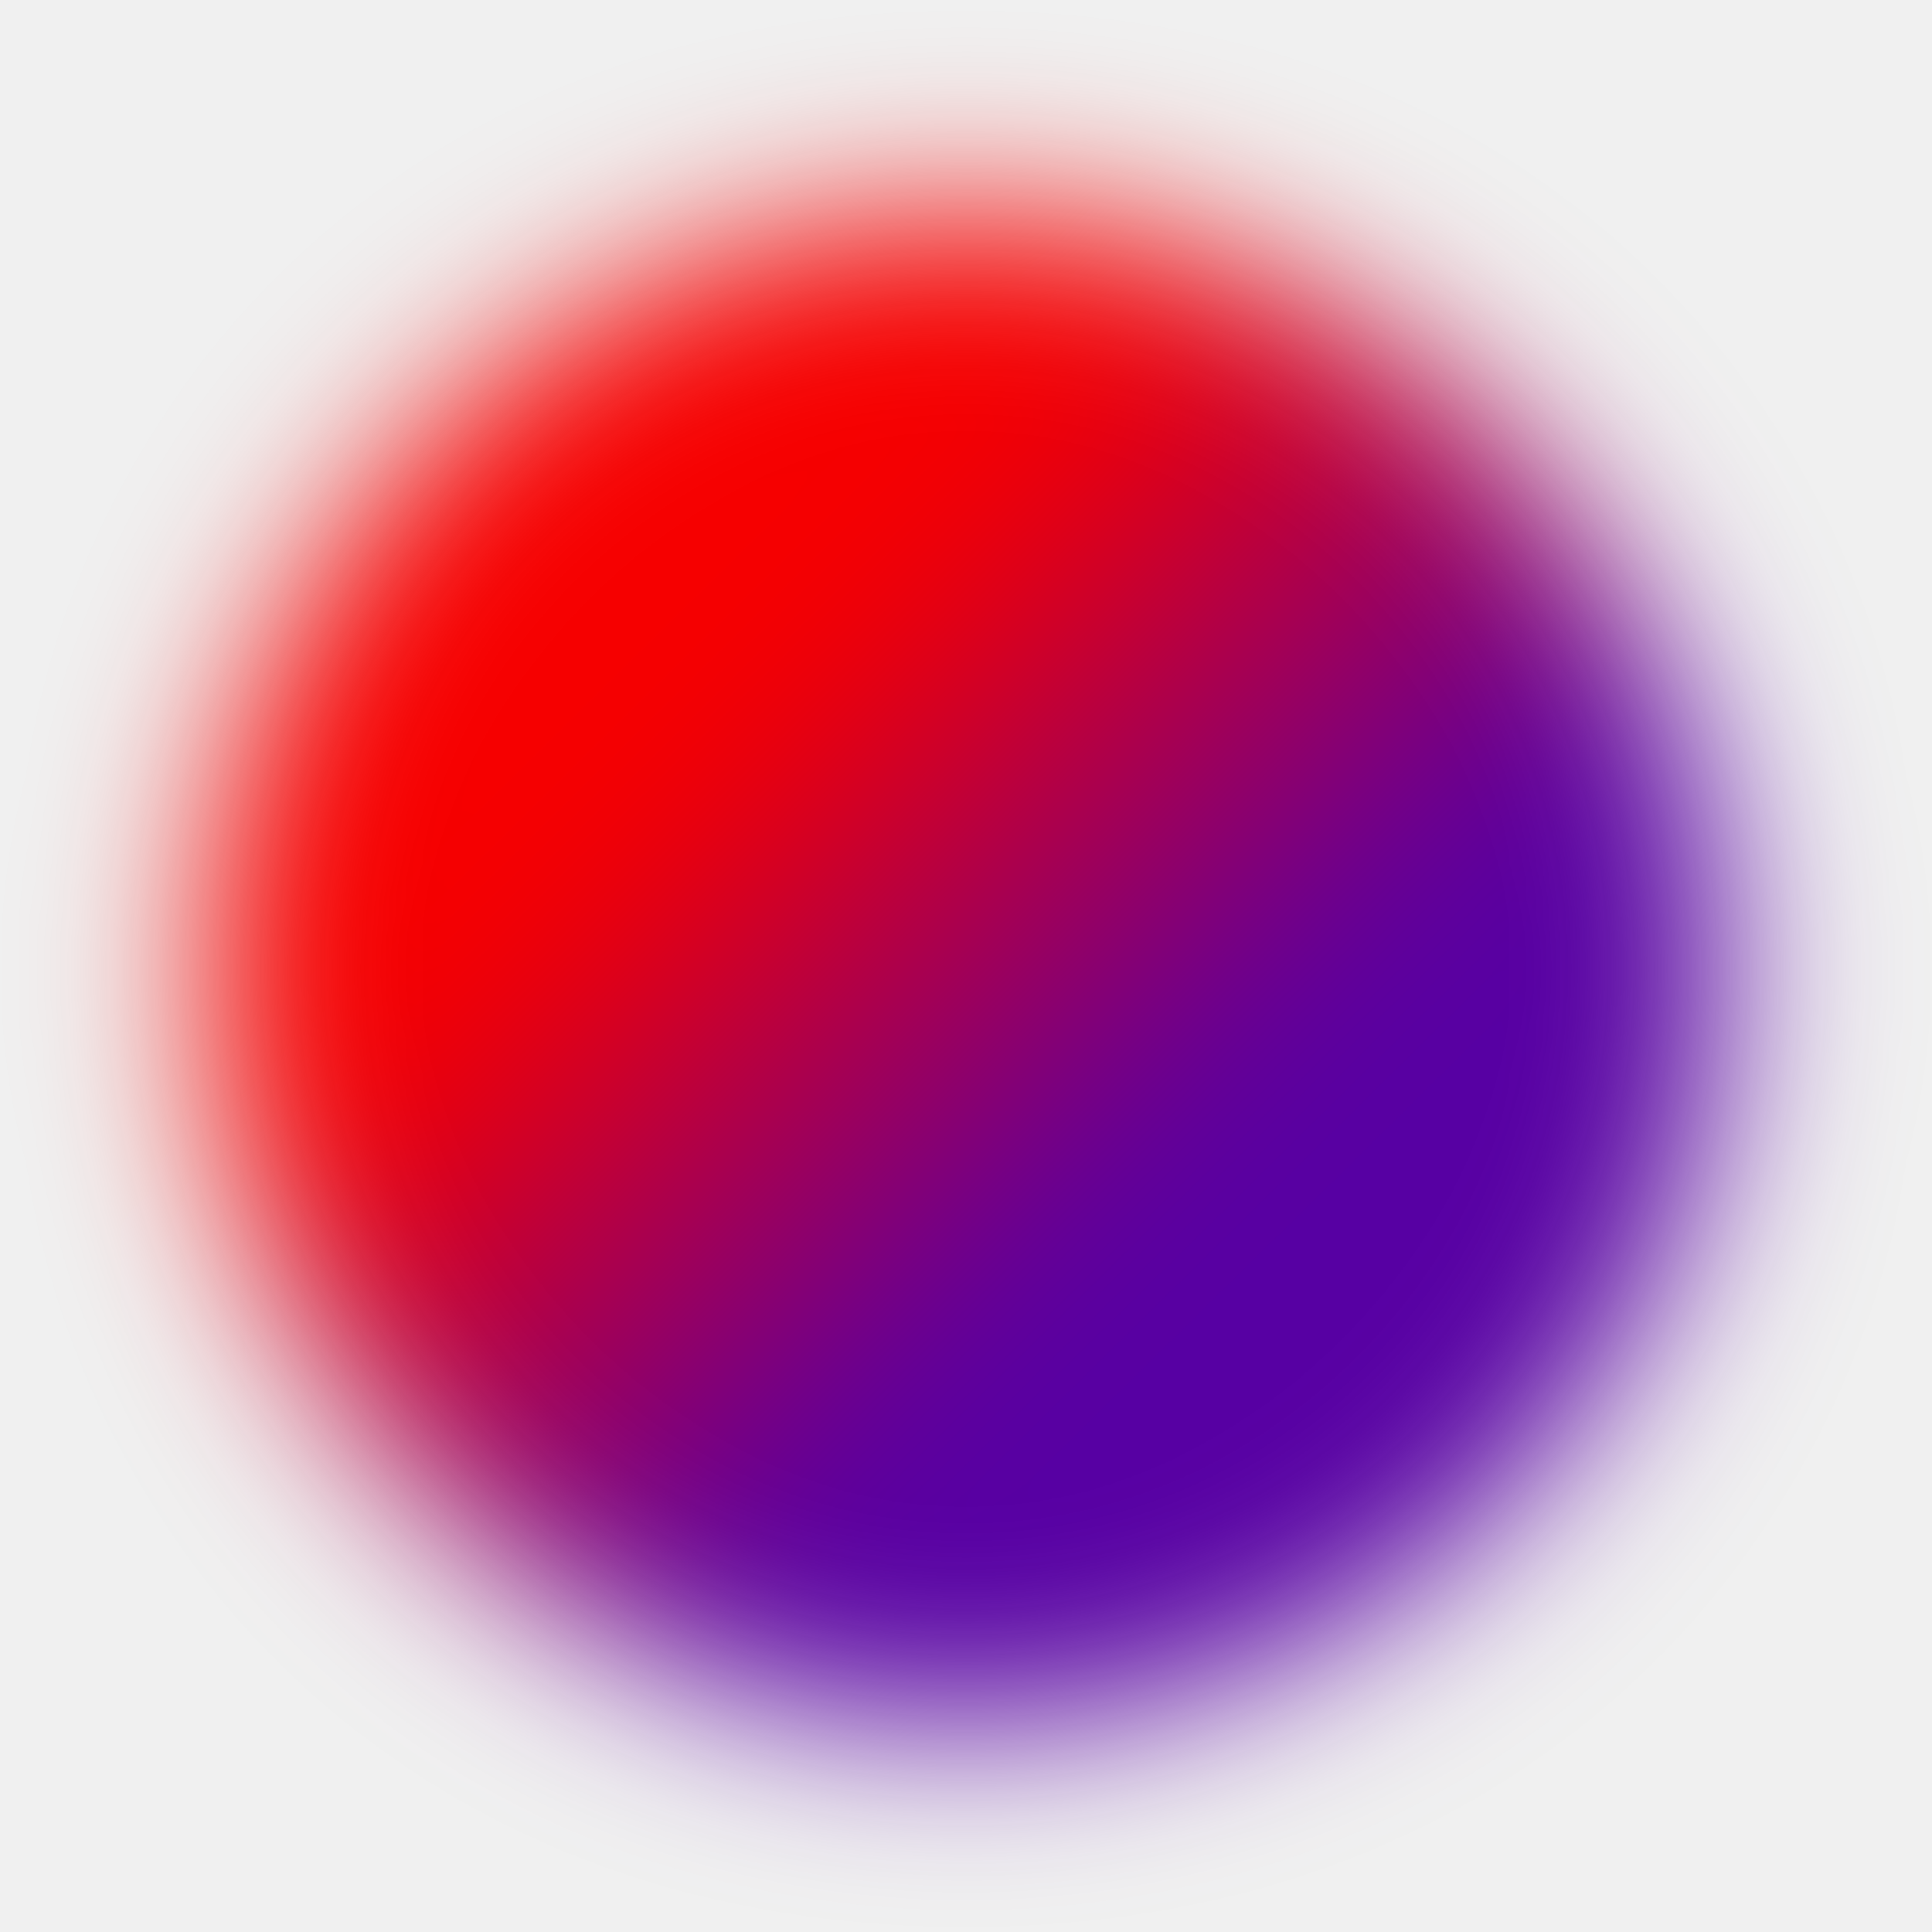
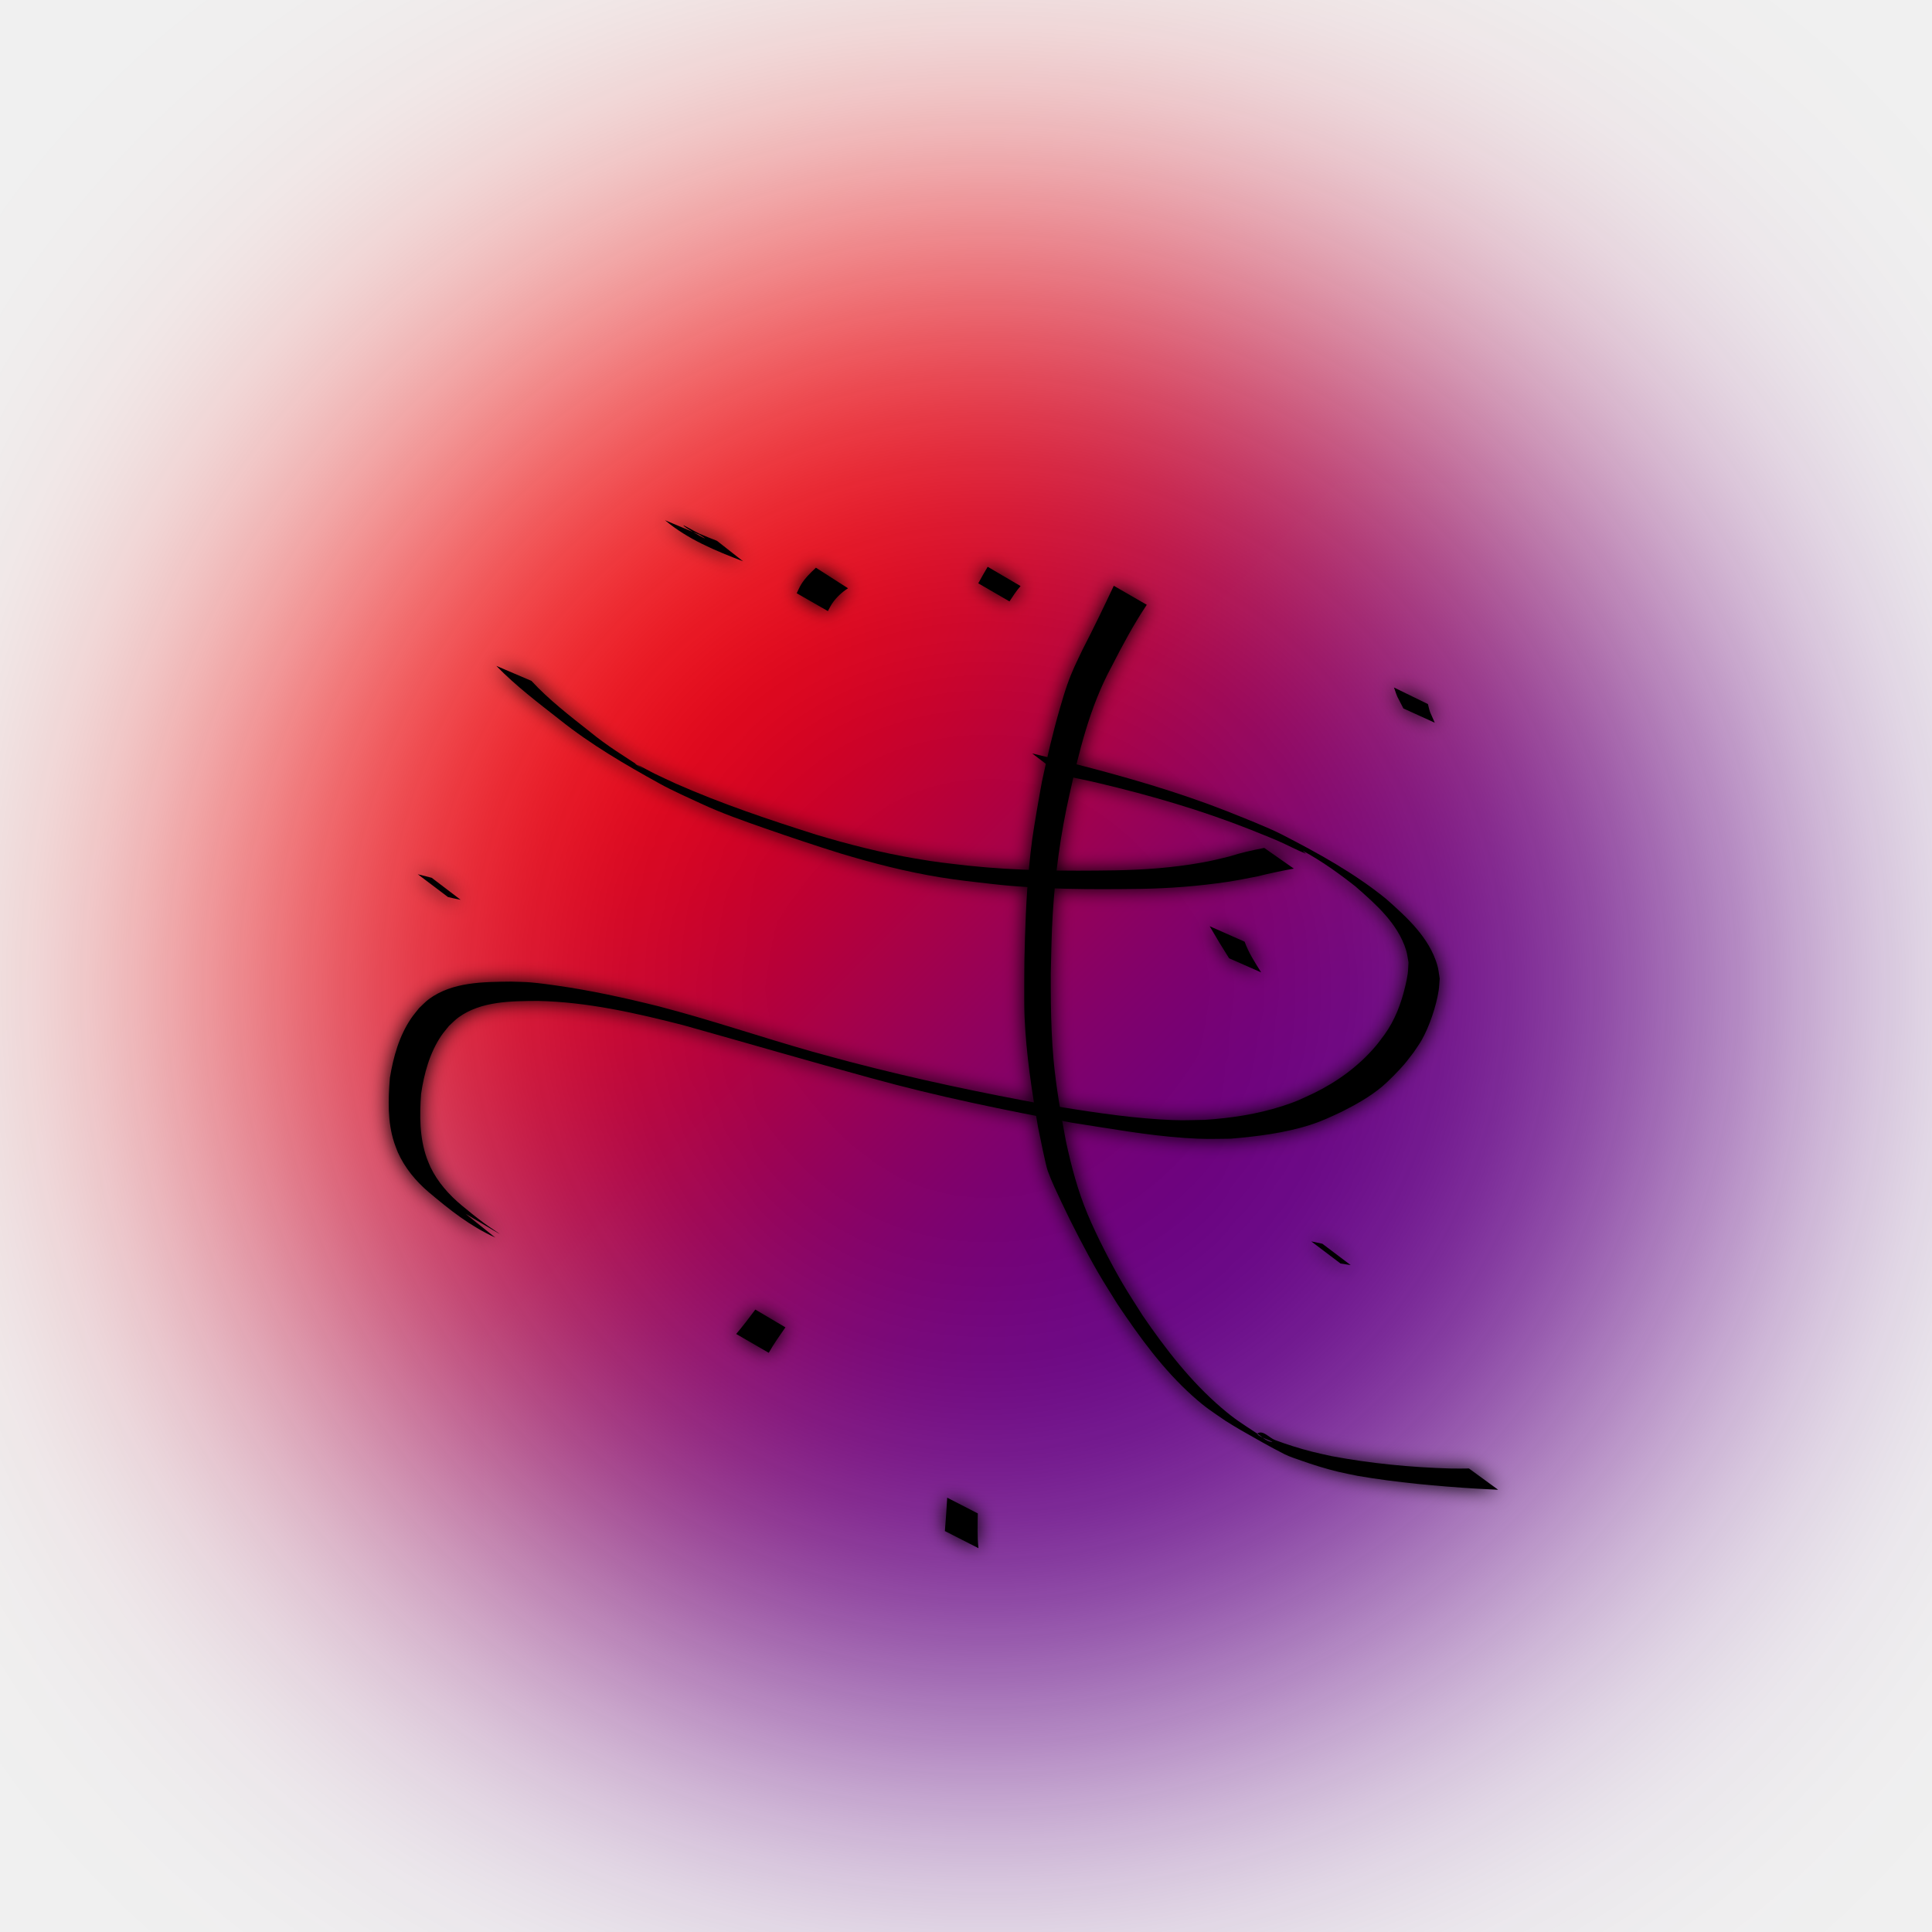
<svg xmlns="http://www.w3.org/2000/svg" xmlns:xlink="http://www.w3.org/1999/xlink" width="200mm" height="200mm" viewBox="0 0 200 200" version="1.1" id="svg1">
  <defs id="defs1">
    <linearGradient id="linearGradient6">
-       <stop style="stop-color:#f60000;stop-opacity:1;" offset="0.379" id="stop6" />
-       <stop style="stop-color:#5700a3;stop-opacity:1;" offset="0.607" id="stop7" />
+       <stop style="stop-color:#f60000;stop-opacity:1;" offset="0.35" id="stop6" />
+       <stop style="stop-color:#620187;stop-opacity:1;" offset="0.566" id="stop8" />
    </linearGradient>
-     <filter style="color-interpolation-filters:sRGB" id="filter24" x="-0.14" y="-0.14" width="1.279" height="1.279">
-       <feGaussianBlur stdDeviation="8.733" id="feGaussianBlur24" />
+     <filter style="color-interpolation-filters:sRGB" id="filter24" x="-0.352" y="-0.352" width="1.705" height="1.705">
+       <feGaussianBlur stdDeviation="22.019" id="feGaussianBlur24" />
    </filter>
-     <linearGradient xlink:href="#linearGradient6" id="linearGradient1" x1="4.594" y1="3.494" x2="194.853" y2="195.952" gradientUnits="userSpaceOnUse" />
+     <linearGradient xlink:href="#linearGradient6" id="linearGradient2" x1="4.455" y1="4.672" x2="195.545" y2="196.572" gradientUnits="userSpaceOnUse" />
+     <filter style="color-interpolation-filters:sRGB" id="filter25" x="-0.021" y="-0.022" width="1.041" height="1.044">
+       <feGaussianBlur stdDeviation="0.985" id="feGaussianBlur25" />
+     </filter>
  </defs>
  <g id="layer1" style="fill:#ffffff;fill-opacity:1" transform="matrix(1.230823,0,0,1.230823,-23.37036,-22.79426)">
-     <circle style="display:inline;fill:url(#linearGradient1);fill-rule:evenodd;stroke-width:0.91;filter:url(#filter24)" id="Rune_Base" cx="100" cy="100" r="75" transform="matrix(0.8463516,0,0,0.8439127,15.59887,15.60873)" />
+     <circle style="display:inline;mix-blend-mode:normal;fill:url(#linearGradient2);fill-rule:evenodd;stroke-width:0.91;filter:url(#filter24)" id="Rune_Base" cx="100" cy="100" r="75" transform="matrix(0.8281771,0,0,0.834661,19.25464,18.19178)" />
+   </g>
+   <g id="g25" style="filter:url(#filter25)">
+     <path style="fill:#000000;fill-rule:evenodd;stroke:#ffffff;stroke-width:0" id="path14" d="m 48.188,125.646 c 5.716,3.405 3.044,1.804 1.874,0.937 -0.773,-0.573 -1.517,-1.182 -2.259,-1.794 -1.328,-1.104 -2.497,-2.417 -3.247,-3.986 -0.146,-0.305 -0.258,-0.626 -0.386,-0.939 -0.745,-2.132 -0.742,-4.397 -0.581,-6.621 0.311,-2.095 0.88,-4.223 2.076,-6.002 0.245,-0.364 0.54,-0.692 0.811,-1.038 0.329,-0.294 0.629,-0.623 0.986,-0.882 2.35,-1.697 5.44,-1.686 8.204,-1.706 5.119,0.103 10.136,1.249 15.074,2.511 6.498,1.821 12.973,3.719 19.484,5.492 6.825,1.886 13.762,3.3 20.718,4.601 3.882,0.589 7.761,1.312 11.684,1.579 2.153,0.147 2.657,0.101 4.772,0.079 2.749,-0.236 5.545,-0.575 8.187,-1.415 1.349,-0.429 2.067,-0.805 3.344,-1.391 1.445,-0.737 2.891,-1.538 4.142,-2.585 0.643,-0.538 1.753,-1.673 2.296,-2.308 0.345,-0.402 0.653,-0.834 0.98,-1.251 0.274,-0.419 0.575,-0.821 0.822,-1.257 0.801,-1.414 1.509,-3.51 1.757,-5.124 0.063,-0.409 0.073,-0.825 0.11,-1.238 -0.082,-0.462 -0.114,-0.935 -0.245,-1.385 -0.838,-2.878 -3.147,-4.955 -5.304,-6.872 -3.292,-2.671 -7.042,-4.741 -10.801,-6.669 -1.462,-0.75 -4.161,-1.798 -5.671,-2.407 -5.184,-2.035 -10.549,-3.568 -15.939,-4.948 -1.405,-0.352 -2.814,-0.692 -4.223,-1.03 0,0 2.942,2.236 2.942,2.236 v 0 c 1.321,0.259 2.641,0.527 3.952,0.836 5.324,1.262 10.587,2.792 15.68,4.806 0.966,0.396 1.941,0.771 2.899,1.187 0.951,0.413 1.862,0.916 2.825,1.3 0.117,0.047 -0.371,-0.337 -0.26,-0.276 1.917,1.044 3.712,2.327 5.422,3.676 2.103,1.833 4.381,3.825 5.244,6.589 0.13,0.416 0.168,0.855 0.252,1.282 -0.028,0.4 -0.032,0.802 -0.085,1.199 -0.055,0.405 -0.146,0.805 -0.238,1.202 -0.423,1.815 -1.073,3.566 -2.174,5.086 -0.317,0.41 -0.613,0.837 -0.951,1.231 -1.742,2.036 -3.931,3.626 -6.328,4.802 -1.455,0.669 -1.755,0.858 -3.296,1.354 -2.596,0.834 -5.317,1.245 -8.031,1.421 -2.148,0.04 -2.479,0.088 -4.675,-0.05 -3.859,-0.243 -7.686,-0.867 -11.499,-1.477 -6.883,-1.252 -13.734,-2.694 -20.503,-4.468 -1.33,-0.361 -2.664,-0.709 -3.991,-1.084 -5.301,-1.502 -10.517,-3.291 -15.852,-4.675 -3.518,-0.877 -7.049,-1.653 -10.643,-2.159 -0.862,-0.121 -1.725,-0.242 -2.593,-0.316 -0.679,-0.058 -1.362,-0.055 -2.042,-0.082 -2.875,0.031 -6.076,0.021 -8.504,1.811 -0.371,0.274 -0.681,0.622 -1.022,0.934 -0.278,0.36 -0.58,0.703 -0.835,1.08 -1.235,1.827 -1.826,3.978 -2.185,6.128 -0.179,2.252 -0.263,4.57 0.456,6.744 0.123,0.326 0.226,0.66 0.368,0.978 0.72,1.607 1.858,2.981 3.19,4.116 2.19,1.844 4.22,3.475 6.895,4.706 z" />
+     <path style="fill:#000000;fill-rule:evenodd;stroke:#ffffff;stroke-width:0" id="path15" d="m 51.38,68.932 c 2.004,2.058 4.307,3.805 6.564,5.573 3.224,2.574 6.781,4.647 10.384,6.637 1.24,0.685 2.929,1.438 4.213,2.032 2.159,1.007 4.406,1.795 6.652,2.579 2.591,0.904 5.185,1.773 7.805,2.591 3.39,1.02 6.822,1.904 10.319,2.473 2.002,0.325 3.423,0.466 5.436,0.698 5.08,0.575 10.198,0.564 15.303,0.499 3.025,-0.047 6.052,-0.283 9.045,-0.731 1.004,-0.15 2.078,-0.369 3.079,-0.564 1.244,-0.311 2.496,-0.573 3.757,-0.801 0,0 -3.063,-2.141 -3.063,-2.141 v 0 c -1.232,0.236 -2.447,0.51 -3.643,0.893 -1.179,0.284 -1.677,0.421 -2.922,0.643 -2.935,0.521 -5.915,0.733 -8.893,0.787 -5.076,0.077 -10.164,0.052 -15.218,-0.489 -2.476,-0.29 -2.982,-0.316 -5.452,-0.737 -3.468,-0.59 -6.88,-1.455 -10.247,-2.466 -4.916,-1.559 -9.821,-3.204 -14.542,-5.291 -0.706,-0.33 -1.418,-0.649 -2.118,-0.991 -0.7,-0.342 -1.37,-0.746 -2.081,-1.063 -0.29,-0.129 1.078,0.671 0.813,0.497 -1.863,-1.22 -3.771,-2.378 -5.493,-3.801 -2.096,-1.657 -4.246,-3.307 -6.062,-5.274 z" />
+     <path style="fill:#000000;fill-rule:evenodd;stroke:#ffffff;stroke-width:0" id="path16" d="m 115.3,60.64 c -1.049,2.232 -2.119,4.453 -3.253,6.644 -0.661,1.398 -1.052,2.138 -1.574,3.619 -0.265,0.752 -0.488,1.519 -0.712,2.285 -0.747,2.555 -1.346,5.134 -1.902,7.735 -0.174,0.983 -0.357,1.965 -0.522,2.95 -0.429,2.549 -0.577,3.469 -0.822,6.059 -0.296,3.145 -0.397,6.291 -0.467,9.447 -0.006,1.015 -0.021,2.031 -0.018,3.046 0.003,0.961 -0.007,1.922 0.035,2.882 0.167,3.83 0.747,7.624 1.397,11.396 0.11,0.531 0.779,3.889 1,4.502 0.404,1.121 0.93,2.195 1.435,3.274 1.035,2.209 2.532,5.103 3.751,7.212 0.657,1.137 1.373,2.238 2.06,3.357 2.275,3.391 4.703,6.737 7.761,9.475 1.377,1.233 1.917,1.54 3.403,2.566 0.512,0.311 1.014,0.639 1.536,0.934 1.504,0.851 2.998,1.723 4.541,2.502 0.562,0.283 1.169,0.467 1.761,0.679 1.169,0.417 2.569,0.85 3.774,1.142 0.682,0.165 1.374,0.29 2.06,0.435 4.1,0.701 8.249,1.068 12.397,1.33 1.54,0.084 0.824,0.048 2.147,0.109 0,0 -3.023,-2.204 -3.023,-2.204 v 0 c -1.213,0.015 -0.554,0.013 -1.978,0.002 -4.1,-0.122 -8.193,-0.522 -12.227,-1.276 -0.693,-0.158 -1.391,-0.298 -2.08,-0.475 -1.214,-0.311 -2.598,-0.744 -3.772,-1.186 -0.599,-0.225 -1.201,-1.01 -1.775,-0.729 -0.5,0.245 1.95,0.985 1.398,0.914 -0.616,-0.079 -1.071,-0.627 -1.606,-0.941 -1.539,-1.02 -2.118,-1.34 -3.556,-2.568 -3.208,-2.741 -5.806,-6.101 -8.178,-9.568 -0.7,-1.119 -1.435,-2.217 -2.1,-3.358 -1.21,-2.077 -2.654,-4.875 -3.589,-7.102 -1.033,-2.462 -1.709,-5.023 -2.266,-7.626 -0.519,-2.783 -1.014,-5.567 -1.274,-8.389 -0.181,-1.96 -0.247,-3.918 -0.277,-5.885 -0.016,-1.018 -0.008,-2.036 -0.012,-3.054 0.049,-2.036 0.083,-4.226 0.21,-6.26 0.255,-4.063 0.798,-8.109 1.688,-12.083 1.024,-4.604 2.131,-9.245 4.397,-13.424 1.116,-2.185 2.279,-4.359 3.644,-6.4 z" />
+     <path style="fill:#000000;fill-rule:evenodd;stroke:#ffffff;stroke-width:0" id="path17" d="m 102.244,58.674 c -0.339,0.562 -0.656,1.136 -0.973,1.711 0,0 3.229,1.872 3.229,1.872 v 0 c 0.358,-0.549 0.712,-1.096 1.148,-1.588 z" />
+     <path style="fill:#000000;fill-rule:evenodd;stroke:#ffffff;stroke-width:0" id="path18" d="m 84.464,58.77 c -0.564,0.528 -1.147,1.096 -1.549,1.763 -0.169,0.281 -0.292,0.587 -0.438,0.88 0,0 3.227,1.847 3.227,1.847 v 0 c 0.149,-0.266 0.276,-0.544 0.447,-0.797 0.419,-0.621 1.009,-1.162 1.635,-1.566 z" />
+     <path style="fill:#000000;fill-rule:evenodd;stroke:#ffffff;stroke-width:0" id="path19" d="m 68.84,53.851 c 2.359,1.985 5.238,3.166 8.079,4.252 0,0 -2.693,-2.115 -2.693,-2.115 v 0 c -0.608,-0.247 -1.224,-0.475 -1.823,-0.742 -0.535,-0.238 -2.023,-1.15 -1.579,-0.769 0.467,0.401 3.301,1.969 1.618,0.891 z" />
+     <path style="fill:#000000;fill-rule:evenodd;stroke:#ffffff;stroke-width:0" id="path20" d="m 79.58,140.041 c 0.516,-0.916 1.126,-1.773 1.726,-2.634 0,0 -3.115,-1.841 -3.115,-1.841 v 0 c -0.638,0.86 -1.284,1.712 -1.982,2.526 z" />
+     <circle id="circle20" style="fill:#000000;stroke:#ffffff;stroke-width:0.265" cx="73.005" cy="89.062" r="0" />
+     <path style="fill:#000000;fill-rule:evenodd;stroke:#ffffff;stroke-width:0" id="path21" d="m 46.375,92.861 c 0.8,0.187 0.364,0.09 1.309,0.286 0,0 -2.993,-2.279 -2.993,-2.279 v 0 c -1.015,-0.251 -0.535,-0.129 -1.441,-0.365 z" />
+     <path style="fill:#000000;fill-rule:evenodd;stroke:#ffffff;stroke-width:0" id="path22" d="m 125.225,95.882 c 0.647,1.121 1.315,2.227 2.012,3.319 0,0 3.319,1.461 3.319,1.461 v 0 c -0.641,-1.019 -1.304,-2.038 -1.715,-3.178 z" />
+     <path style="fill:#000000;fill-rule:evenodd;stroke:#ffffff;stroke-width:0" id="path23" d="m 144.306,71.17 c 0.445,1.271 0.149,0.537 0.973,2.167 0,0 3.246,1.479 3.246,1.479 v 0 c -0.627,-1.466 -0.422,-0.811 -0.709,-1.93 z" />
+     <path style="fill:#000000;fill-rule:evenodd;stroke:#ffffff;stroke-width:0" id="path24" d="m 101.29,160.265 c -0.13,-1.195 -0.093,-2.396 -0.068,-3.595 0,0 -3.167,-1.63 -3.167,-1.63 v 0 c -0.072,1.152 -0.141,2.304 -0.241,3.454 z" />
+     <path style="fill:#000000;fill-rule:evenodd;stroke:#ffffff;stroke-width:0" id="path25" d="m 138.771,130.799 c 0.349,0.054 0.698,0.108 1.047,0.162 0,0 -2.928,-2.21 -2.928,-2.21 v 0 c -0.383,-0.081 -0.766,-0.162 -1.15,-0.243 z" />
+   </g>
+   <g id="layer2">
+     <path style="fill:#000000;fill-rule:evenodd;stroke:#ffffff;stroke-width:0" id="path1" d="m 48.188,125.646 c 5.716,3.405 3.044,1.804 1.874,0.937 -0.773,-0.573 -1.517,-1.182 -2.259,-1.794 -1.328,-1.104 -2.497,-2.417 -3.247,-3.986 -0.146,-0.305 -0.258,-0.626 -0.386,-0.939 -0.745,-2.132 -0.742,-4.397 -0.581,-6.621 0.311,-2.095 0.88,-4.223 2.076,-6.002 0.245,-0.364 0.54,-0.692 0.811,-1.038 0.329,-0.294 0.629,-0.623 0.986,-0.882 2.35,-1.697 5.44,-1.686 8.204,-1.706 5.119,0.103 10.136,1.249 15.074,2.511 6.498,1.821 12.973,3.719 19.484,5.492 6.825,1.886 13.762,3.3 20.718,4.601 3.882,0.589 7.761,1.312 11.684,1.579 2.153,0.147 2.657,0.101 4.772,0.079 2.749,-0.236 5.545,-0.575 8.187,-1.415 1.349,-0.429 2.067,-0.805 3.344,-1.391 1.445,-0.737 2.891,-1.538 4.142,-2.585 0.643,-0.538 1.753,-1.673 2.296,-2.308 0.345,-0.402 0.653,-0.834 0.98,-1.251 0.274,-0.419 0.575,-0.821 0.822,-1.257 0.801,-1.414 1.509,-3.51 1.757,-5.124 0.063,-0.409 0.073,-0.825 0.11,-1.238 -0.082,-0.462 -0.114,-0.935 -0.245,-1.385 -0.838,-2.878 -3.147,-4.955 -5.304,-6.872 -3.292,-2.671 -7.042,-4.741 -10.801,-6.669 -1.462,-0.75 -4.161,-1.798 -5.671,-2.407 -5.184,-2.035 -10.549,-3.568 -15.939,-4.948 -1.405,-0.352 -2.814,-0.692 -4.223,-1.03 0,0 2.942,2.236 2.942,2.236 v 0 c 1.321,0.259 2.641,0.527 3.952,0.836 5.324,1.262 10.587,2.792 15.68,4.806 0.966,0.396 1.941,0.771 2.899,1.187 0.951,0.413 1.862,0.916 2.825,1.3 0.117,0.047 -0.371,-0.337 -0.26,-0.276 1.917,1.044 3.712,2.327 5.422,3.676 2.103,1.833 4.381,3.825 5.244,6.589 0.13,0.416 0.168,0.855 0.252,1.282 -0.028,0.4 -0.032,0.802 -0.085,1.199 -0.055,0.405 -0.146,0.805 -0.238,1.202 -0.423,1.815 -1.073,3.566 -2.174,5.086 -0.317,0.41 -0.613,0.837 -0.951,1.231 -1.742,2.036 -3.931,3.626 -6.328,4.802 -1.455,0.669 -1.755,0.858 -3.296,1.354 -2.596,0.834 -5.317,1.245 -8.031,1.421 -2.148,0.04 -2.479,0.088 -4.675,-0.05 -3.859,-0.243 -7.686,-0.867 -11.499,-1.477 -6.883,-1.252 -13.734,-2.694 -20.503,-4.468 -1.33,-0.361 -2.664,-0.709 -3.991,-1.084 -5.301,-1.502 -10.517,-3.291 -15.852,-4.675 -3.518,-0.877 -7.049,-1.653 -10.643,-2.159 -0.862,-0.121 -1.725,-0.242 -2.593,-0.316 -0.679,-0.058 -1.362,-0.055 -2.042,-0.082 -2.875,0.031 -6.076,0.021 -8.504,1.811 -0.371,0.274 -0.681,0.622 -1.022,0.934 -0.278,0.36 -0.58,0.703 -0.835,1.08 -1.235,1.827 -1.826,3.978 -2.185,6.128 -0.179,2.252 -0.263,4.57 0.456,6.744 0.123,0.326 0.226,0.66 0.368,0.978 0.72,1.607 1.858,2.981 3.19,4.116 2.19,1.844 4.22,3.475 6.895,4.706 z" />
+     <path style="fill:#000000;fill-rule:evenodd;stroke:#ffffff;stroke-width:0" id="path2" d="m 51.38,68.932 c 2.004,2.058 4.307,3.805 6.564,5.573 3.224,2.574 6.781,4.647 10.384,6.637 1.24,0.685 2.929,1.438 4.213,2.032 2.159,1.007 4.406,1.795 6.652,2.579 2.591,0.904 5.185,1.773 7.805,2.591 3.39,1.02 6.822,1.904 10.319,2.473 2.002,0.325 3.423,0.466 5.436,0.698 5.08,0.575 10.198,0.564 15.303,0.499 3.025,-0.047 6.052,-0.283 9.045,-0.731 1.004,-0.15 2.078,-0.369 3.079,-0.564 1.244,-0.311 2.496,-0.573 3.757,-0.801 0,0 -3.063,-2.141 -3.063,-2.141 v 0 c -1.232,0.236 -2.447,0.51 -3.643,0.893 -1.179,0.284 -1.677,0.421 -2.922,0.643 -2.935,0.521 -5.915,0.733 -8.893,0.787 -5.076,0.077 -10.164,0.052 -15.218,-0.489 -2.476,-0.29 -2.982,-0.316 -5.452,-0.737 -3.468,-0.59 -6.88,-1.455 -10.247,-2.466 -4.916,-1.559 -9.821,-3.204 -14.542,-5.291 -0.706,-0.33 -1.418,-0.649 -2.118,-0.991 -0.7,-0.342 -1.37,-0.746 -2.081,-1.063 -0.29,-0.129 1.078,0.671 0.813,0.497 -1.863,-1.22 -3.771,-2.378 -5.493,-3.801 -2.096,-1.657 -4.246,-3.307 -6.062,-5.274 z" />
+     <path style="fill:#000000;fill-rule:evenodd;stroke:#ffffff;stroke-width:0" id="path3" d="m 115.3,60.64 c -1.049,2.232 -2.119,4.453 -3.253,6.644 -0.661,1.398 -1.052,2.138 -1.574,3.619 -0.265,0.752 -0.488,1.519 -0.712,2.285 -0.747,2.555 -1.346,5.134 -1.902,7.735 -0.174,0.983 -0.357,1.965 -0.522,2.95 -0.429,2.549 -0.577,3.469 -0.822,6.059 -0.296,3.145 -0.397,6.291 -0.467,9.447 -0.006,1.015 -0.021,2.031 -0.018,3.046 0.003,0.961 -0.007,1.922 0.035,2.882 0.167,3.83 0.747,7.624 1.397,11.396 0.11,0.531 0.779,3.889 1,4.502 0.404,1.121 0.93,2.195 1.435,3.274 1.035,2.209 2.532,5.103 3.751,7.212 0.657,1.137 1.373,2.238 2.06,3.357 2.275,3.391 4.703,6.737 7.761,9.475 1.377,1.233 1.917,1.54 3.403,2.566 0.512,0.311 1.014,0.639 1.536,0.934 1.504,0.851 2.998,1.723 4.541,2.502 0.562,0.283 1.169,0.467 1.761,0.679 1.169,0.417 2.569,0.85 3.774,1.142 0.682,0.165 1.374,0.29 2.06,0.435 4.1,0.701 8.249,1.068 12.397,1.33 1.54,0.084 0.824,0.048 2.147,0.109 0,0 -3.023,-2.204 -3.023,-2.204 v 0 c -1.213,0.015 -0.554,0.013 -1.978,0.002 -4.1,-0.122 -8.193,-0.522 -12.227,-1.276 -0.693,-0.158 -1.391,-0.298 -2.08,-0.475 -1.214,-0.311 -2.598,-0.744 -3.772,-1.186 -0.599,-0.225 -1.201,-1.01 -1.775,-0.729 -0.5,0.245 1.95,0.985 1.398,0.914 -0.616,-0.079 -1.071,-0.627 -1.606,-0.941 -1.539,-1.02 -2.118,-1.34 -3.556,-2.568 -3.208,-2.741 -5.806,-6.101 -8.178,-9.568 -0.7,-1.119 -1.435,-2.217 -2.1,-3.358 -1.21,-2.077 -2.654,-4.875 -3.589,-7.102 -1.033,-2.462 -1.709,-5.023 -2.266,-7.626 -0.519,-2.783 -1.014,-5.567 -1.274,-8.389 -0.181,-1.96 -0.247,-3.918 -0.277,-5.885 -0.016,-1.018 -0.008,-2.036 -0.012,-3.054 0.049,-2.036 0.083,-4.226 0.21,-6.26 0.255,-4.063 0.798,-8.109 1.688,-12.083 1.024,-4.604 2.131,-9.245 4.397,-13.424 1.116,-2.185 2.279,-4.359 3.644,-6.4 z" />
+     <path style="fill:#000000;fill-rule:evenodd;stroke:#ffffff;stroke-width:0" id="path4" d="m 102.244,58.674 c -0.339,0.562 -0.656,1.136 -0.973,1.711 0,0 3.229,1.872 3.229,1.872 v 0 c 0.358,-0.549 0.712,-1.096 1.148,-1.588 z" />
+     <path style="fill:#000000;fill-rule:evenodd;stroke:#ffffff;stroke-width:0" id="path5" d="m 84.464,58.77 c -0.564,0.528 -1.147,1.096 -1.549,1.763 -0.169,0.281 -0.292,0.587 -0.438,0.88 0,0 3.227,1.847 3.227,1.847 v 0 c 0.149,-0.266 0.276,-0.544 0.447,-0.797 0.419,-0.621 1.009,-1.162 1.635,-1.566 z" />
+     <path style="fill:#000000;fill-rule:evenodd;stroke:#ffffff;stroke-width:0" id="path6" d="m 68.84,53.851 c 2.359,1.985 5.238,3.166 8.079,4.252 0,0 -2.693,-2.115 -2.693,-2.115 v 0 c -0.608,-0.247 -1.224,-0.475 -1.823,-0.742 -0.535,-0.238 -2.023,-1.15 -1.579,-0.769 0.467,0.401 3.301,1.969 1.618,0.891 z" />
+     <path style="fill:#000000;fill-rule:evenodd;stroke:#ffffff;stroke-width:0" id="path7" d="m 79.58,140.041 c 0.516,-0.916 1.126,-1.773 1.726,-2.634 0,0 -3.115,-1.841 -3.115,-1.841 v 0 c -0.638,0.86 -1.284,1.712 -1.982,2.526 z" />
+     <circle id="path8" style="fill:#000000;stroke:#ffffff;stroke-width:0.265" cx="73.005" cy="89.062" r="0" />
+     <path style="fill:#000000;fill-rule:evenodd;stroke:#ffffff;stroke-width:0" id="path9" d="m 46.375,92.861 c 0.8,0.187 0.364,0.09 1.309,0.286 0,0 -2.993,-2.279 -2.993,-2.279 v 0 c -1.015,-0.251 -0.535,-0.129 -1.441,-0.365 z" />
+     <path style="fill:#000000;fill-rule:evenodd;stroke:#ffffff;stroke-width:0" id="path10" d="m 125.225,95.882 c 0.647,1.121 1.315,2.227 2.012,3.319 0,0 3.319,1.461 3.319,1.461 v 0 c -0.641,-1.019 -1.304,-2.038 -1.715,-3.178 z" />
+     <path style="fill:#000000;fill-rule:evenodd;stroke:#ffffff;stroke-width:0" id="path11" d="m 144.306,71.17 c 0.445,1.271 0.149,0.537 0.973,2.167 0,0 3.246,1.479 3.246,1.479 v 0 c -0.627,-1.466 -0.422,-0.811 -0.709,-1.93 z" />
+     <path style="fill:#000000;fill-rule:evenodd;stroke:#ffffff;stroke-width:0" id="path12" d="m 101.29,160.265 c -0.13,-1.195 -0.093,-2.396 -0.068,-3.595 0,0 -3.167,-1.63 -3.167,-1.63 v 0 c -0.072,1.152 -0.141,2.304 -0.241,3.454 z" />
+     <path style="fill:#000000;fill-rule:evenodd;stroke:#ffffff;stroke-width:0" id="path13" d="m 138.771,130.799 c 0.349,0.054 0.698,0.108 1.047,0.162 0,0 -2.928,-2.21 -2.928,-2.21 v 0 c -0.383,-0.081 -0.766,-0.162 -1.15,-0.243 z" />
  </g>
</svg>
